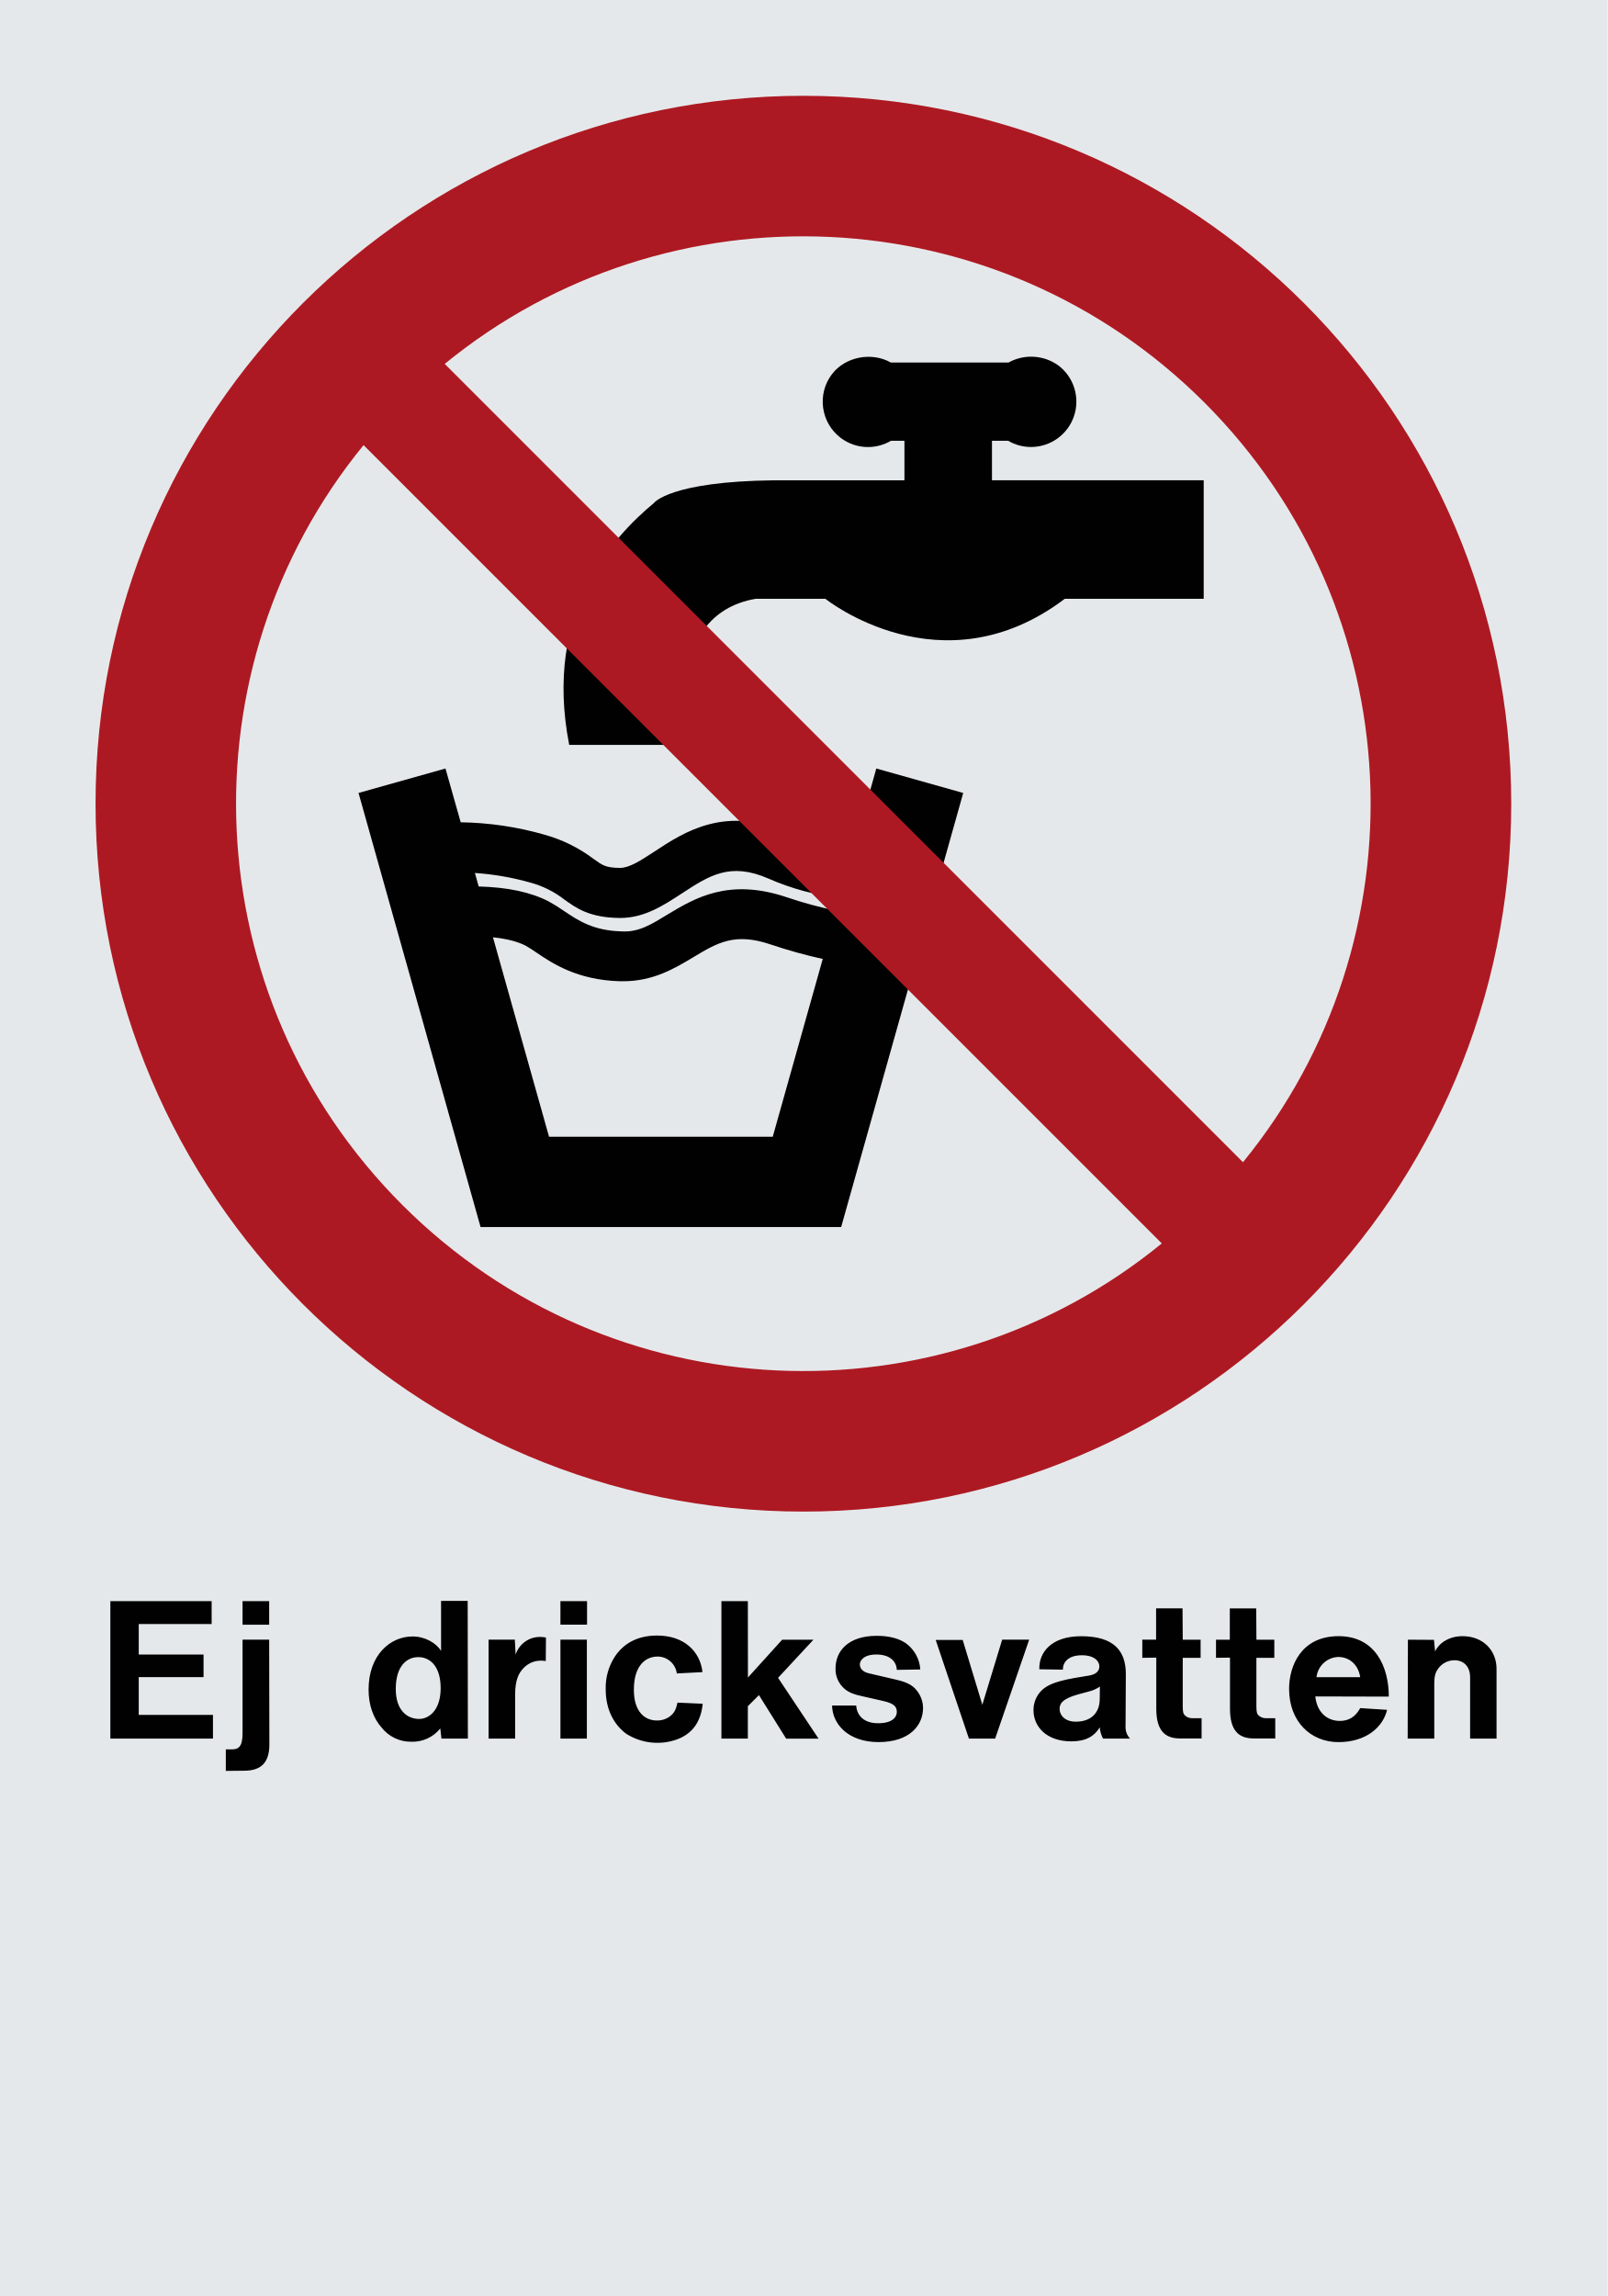
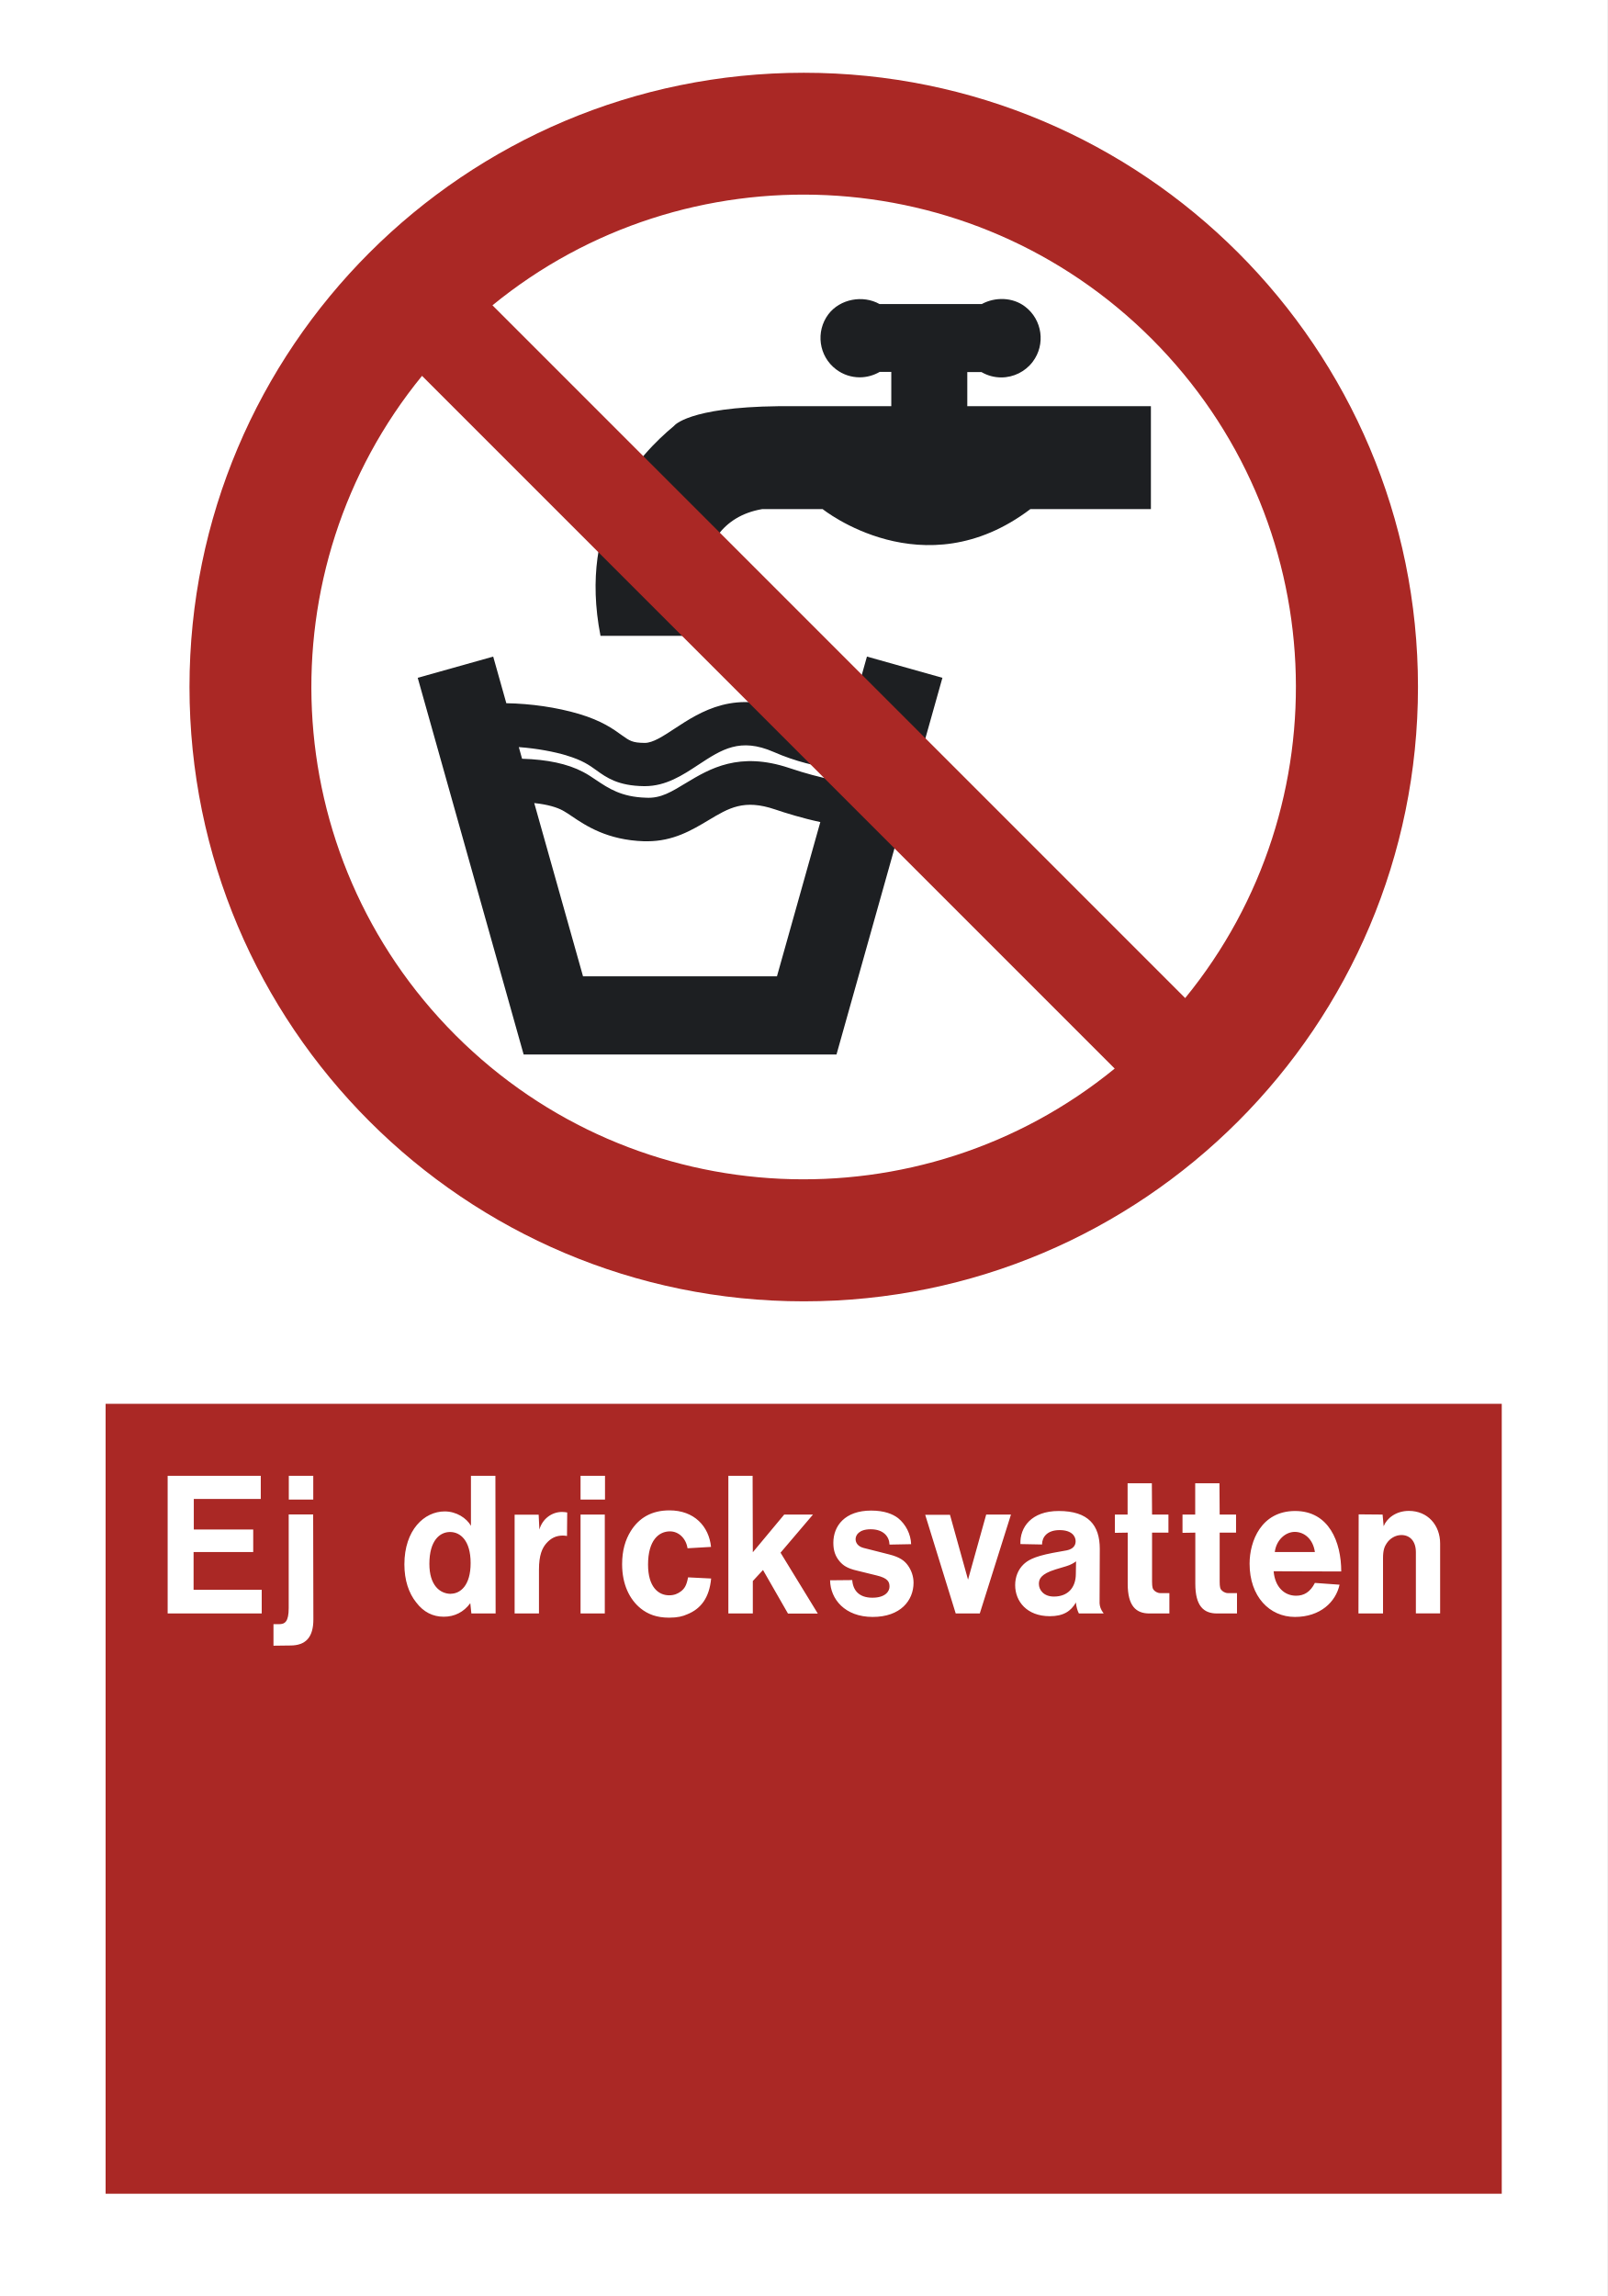
- <svg xmlns="http://www.w3.org/2000/svg" viewBox="0 0 595.28 850.36">
+ <svg xmlns="http://www.w3.org/2000/svg" id="Lager_1" data-name="Lager 1" viewBox="0 0 153.09 218.69">
  <defs>
-     <style>.a{fill:#e5e8eb;}.a,.b,.c{fill-rule:evenodd;}.b{fill:#000100;}.c{fill:#ad1922;}</style>
+     <style>
+       .cls-1 {
+         fill: #aa2825;
+       }
+ 
+       .cls-1, .cls-2, .cls-3 {
+         fill-rule: evenodd;
+       }
+ 
+       .cls-2 {
+         fill: #fff;
+       }
+ 
+       .cls-3 {
+         fill: #1d1f22;
+       }
+     </style>
  </defs>
-   <polyline class="a" points="0 850.36 595.28 850.36 595.28 0 0 0 0 850.36" />
-   <path class="b" d="M367.42,177.88V163.25h6a16.64,16.64,0,0,0,8.46,2.3A16.8,16.8,0,0,0,392,135.34a17.3,17.3,0,0,0-18.44-1.08H329.94c-7.07-4-16.86-2.19-21.83,4.37a16.85,16.85,0,0,0,3.27,23.54,16.64,16.64,0,0,0,10.12,3.4,16.86,16.86,0,0,0,8.51-2.32H335v14.64H286.64c-38.58.44-44.39,8.37-44.39,8.37-15,12.49-41.12,40-31.42,89.62h43.44s-9.69-48.08,25.65-54.11l25.79,0s43,34.58,88.68,0h51.45v-43.9H367.42" />
-   <path class="b" d="M203.36,421l-20.77-73.85c6,0.62,9.74,1.87,12.11,3.11a45,45,0,0,1,3.89,2.47c6,4.07,15.19,10.23,31,10.69h1.19c11.19,0,19.09-4.74,26.08-8.94,8.87-5.32,15.28-9.19,28.6-4.68a182,182,0,0,0,19.28,5.36L286.22,421H203.36ZM324.58,284.63l-8.39,29.8a72,72,0,0,1-24.07-6c-23.42-10.3-38.6-.37-49.67,6.92-5,3.26-9.27,6.09-12.75,6.09h-0.07c-5.25-.06-6.38-0.88-9.75-3.31a54.11,54.11,0,0,0-18.24-9,118.51,118.51,0,0,0-31-4.58L165,284.63l-32.2,9.05L178,454.45H311.56l45.21-160.76Zm-128.2,42.24a35.72,35.72,0,0,1,12.67,6.3c4.34,3.13,9.26,6.69,20.38,6.81h0.3c9,0,16-4.64,22.88-9.12,10-6.53,17.81-11.7,32.06-5.45a91.75,91.75,0,0,0,26.42,7.16l-1.33,4.72a151.83,151.83,0,0,1-18.42-5c-21.41-7.18-33.94.31-44,6.36-6,3.63-10.72,6.73-17.21,6.3-10.45-.3-15.92-4-21.2-7.54a60.89,60.89,0,0,0-5.63-3.51c-6.58-3.44-15.19-5.29-26-5.58l-1.4-5A99.5,99.5,0,0,1,196.38,326.87Z" />
-   <path class="b" d="M40.88,643.92h38v-8.78H51.39v-14h24v-8.35h-24v-11.3h27V593H40.88v51Zm480.51,0h9.86V623.4c0-2.88.58-4.25,1.44-5.4a7.39,7.39,0,0,1,6-3.1c3.39,0,5.83,2.23,5.83,6.34v22.68h9.79V618.08c0-6.84-5-12.1-12.6-12.1-5.25,0-8.93,2.81-10.15,5.69l-0.43-4.32-9.65-.07Zm-34.2-15.62,27.22,0.07c0-10.87-4.9-22.39-18.58-22.39-14,0-18.36,11.16-18.36,19.51,0,12.17,8.06,19.73,18.29,19.73s16.49-5.54,18-11.95l-9.93-.65c-1.87,3.38-4.39,4.75-7.56,4.75C491.58,637.37,487.77,634.2,487.19,628.3Zm0.43-7.13a8.44,8.44,0,0,1,8.06-7.49c4,0,7.42,2.74,8.13,7.49h-16.2Zm-15.27,22.75v-7.56h-3.67a3.66,3.66,0,0,1-2.81-1.37c-0.21-.29-0.51-0.86-0.51-2.88V614H472v-6.7h-6.63l-0.07-11.59h-9.79v11.59H450.4V614l5.18-.07v18.93c0,8.28,3.39,11,8.78,11h8Zm-27.29,0v-7.56H441.4a3.65,3.65,0,0,1-2.81-1.37c-0.22-.29-0.51-0.86-0.51-2.88V614h6.62v-6.7h-6.62L438,595.69h-9.79v11.59h-5.11V614l5.18-.07v18.93c0,8.28,3.38,11,8.78,11h8Zm-37.73-4.18a11.4,11.4,0,0,0,1.22,4.18h10a6.2,6.2,0,0,1-1.66-3.81L417,620c0-8.78-4.61-14-16.56-14-11.09,0-15.69,6.05-15.48,12.24l8.71,0.14c0-2.74,2-5.33,7.05-5.33,4.83,0,6.48,2.38,6.48,4.1,0,1.51-.94,2.88-3.6,3.38l-5.61.94c-8.14,1.44-10.3,3-11.88,4.32a10.13,10.13,0,0,0-3.31,7.63c0,6,4.75,11.52,14,11.52C402.16,644.93,405.26,643.13,407.35,639.75Zm0.07-15.12-0.07,4.61c0,5.18-3.24,8.42-8.86,8.42-4.1,0-6-2.45-6-4.68,0-1.73.58-3.67,6.77-5.4l4.25-1.15A12.1,12.1,0,0,0,407.42,624.63Zm-48.52,19.29h9.72l12.6-36.64h-10l-7.35,24.12-7.27-24h-10Zm-50.69-12.24c0.14,6.91,6,13.54,17.21,13.54,11.45,0,16.49-6.12,16.49-12.67a10.4,10.4,0,0,0-2.31-6.41c-1.36-1.73-3.17-3-7.49-4l-10.51-2.45c-2.23-.58-3.1-1.94-3.1-3.24s1.3-3.67,6.12-3.67c5.18,0,7.49,2.73,7.56,5.69l8.71-.15a13,13,0,0,0-5.26-9.65c-2.16-1.51-5.55-2.81-10.87-2.81-10.58,0-15.26,5.69-15.26,12a9.45,9.45,0,0,0,2.59,6.91c1.3,1.37,2.88,2.52,7,3.39l7.92,1.8c4.61,1,5.18,2.45,5.18,4.17s-1.51,4.11-6.91,4.11c-5.18,0-7.85-2.74-8.13-6.55Zm-41,12.24H277v-12l4.11-4.1,10.08,16.13h12l-15-22.53,13.1-14.11H289.7l-12.67,14L277,593h-9.79v51Zm-16.27-13.32c-0.58,2.88-1.37,4-2.81,5.11a7.86,7.86,0,0,1-4.83,1.51c-4.39,0-8.5-3.17-8.5-11.37,0-9,4.32-12.31,8.86-12.31a7.19,7.19,0,0,1,7.05,6.26l9.51-.5c-0.87-7.63-6.77-13.54-16.78-13.54-7.2,0-12.31,2.81-15.62,7.7a21.08,21.08,0,0,0-3.45,12.24c0,7.42,3,13,7.56,16.41a21.49,21.49,0,0,0,18.72,2.16c5.54-2,8.93-6.19,9.65-13.25Zm-43.34,13.32h9.79V607.28h-9.79v36.64Zm0-42.19h9.86V593h-9.86v8.78Zm-26.64,42.19h9.86V627.65c0-5.48,1.37-8,3-9.72a8.72,8.72,0,0,1,6.69-2.88,12,12,0,0,1,1.66.14l0.07-8.71a14.11,14.11,0,0,0-2.09-.22,9.46,9.46,0,0,0-9.15,6.55l-0.29-5.54h-9.72v36.64Zm-17.86-3.74,0.43,3.74h9.79l-0.07-51h-9.86v18.51c-1.8-2.88-5.9-5.33-10.58-5.33-8.21,0-16.27,6.84-16.27,19.66,0,5.83,1.8,10.65,4.76,14a13.78,13.78,0,0,0,11.16,5.33A13.16,13.16,0,0,0,163.06,640.18Zm-7.78-3.53c-4.61,0-8.71-3.31-8.71-11.09,0-8.71,4.25-11.81,8.35-11.81s8.28,3.1,8.28,11.52C163.2,633.34,159,636.58,155.28,636.65ZM83.64,647.88v8l6.84-.07c6.19,0,9.29-3,9.29-9.65L99.7,607.28H89.84v34.63c0,5.18-1.58,6-4,6H83.64Zm6.19-46.15H99.7V593H89.84v8.78Z" />
-   <path class="c" d="M35.39,297.63c0,144.79,117.43,262.21,262.22,262.21S559.75,442.41,559.75,297.63,442.39,35.48,297.61,35.48,35.39,152.84,35.39,297.63Zm425,132.81c67.48-82.53,62.73-204.35-14.27-281.34s-198.86-81.8-281.4-14.32ZM134.66,164.86C67.23,247.41,72,369.27,149,446.25S347.78,528,430.32,460.52Z" />
+   <polyline class="cls-2" points="0 218.69 153.09 218.69 153.09 0 0 0 0 218.69" />
+   <path class="cls-3" d="M92.14,38.71v-3.27h1.35c.57.33,1.21.51,1.89.51,1.17,0,2.29-.56,2.99-1.49,1.25-1.65.92-4.01-.73-5.26-1.18-.9-2.85-.93-4.12-.24h-1.71s-8.03,0-8.03,0c-1.58-.89-3.76-.49-4.87.97-1.24,1.65-.92,4,.73,5.25.66.5,1.44.76,2.26.76.67,0,1.33-.19,1.9-.52h1.1v3.27h-10.78c-8.61.1-9.91,1.87-9.91,1.87-3.35,2.79-9.17,8.93-7.01,20h9.69s-2.16-10.73,5.72-12.07h5.75s9.6,7.72,19.79,0h11.48v-9.8h-17.5" />
+   <path class="cls-3" d="M55.53,92.97l-4.64-16.48c1.33.14,2.17.42,2.7.7.28.15.56.34.87.55,1.35.91,3.39,2.28,6.91,2.39.09,0,.18,0,.27,0,2.5,0,4.26-1.06,5.82-1.99,1.98-1.19,3.41-2.05,6.38-1.04.91.31,2.56.83,4.3,1.2l-4.13,14.69h-18.49ZM82.58,62.54l-1.87,6.65c-1.33-.08-3.29-.42-5.37-1.33-5.23-2.3-8.61-.08-11.08,1.54-1.11.73-2.07,1.36-2.84,1.36h-.02c-1.17-.01-1.42-.2-2.18-.74-.8-.58-1.89-1.37-4.07-2.02-2.13-.63-4.58-.98-6.92-1.02l-1.25-4.44-7.19,2.02,10.09,35.88h29.8l10.09-35.88-7.18-2.02ZM53.97,71.96c1.5.45,2.15.91,2.83,1.4.97.7,2.07,1.49,4.55,1.52h.07c2.01,0,3.58-1.03,5.11-2.04,2.22-1.46,3.97-2.61,7.16-1.22,2.1.92,4.17,1.41,5.9,1.6l-.3,1.05c-1.14-.23-2.54-.59-4.11-1.12-4.78-1.6-7.58.07-9.82,1.42-1.35.81-2.39,1.5-3.84,1.41-2.33-.07-3.55-.89-4.73-1.68-.44-.3-.85-.57-1.26-.78-1.47-.77-3.39-1.18-5.8-1.25l-.31-1.11c1.77.13,3.4.45,4.57.8Z" />
+   <path class="cls-1" d="M18.05,65.43c0,32.31,26.21,58.52,58.52,58.52s58.5-26.21,58.5-58.52S108.88,6.93,76.57,6.93s-58.52,26.19-58.52,58.5ZM112.89,95.07c15.06-18.42,14-45.6-3.18-62.79-17.18-17.18-44.38-18.26-62.8-3.2l65.98,65.98ZM40.2,35.8c-15.05,18.42-13.98,45.62,3.19,62.8,17.18,17.18,44.37,18.23,62.79,3.18L40.2,35.8Z" />
+   <polyline class="cls-1" points="10.06 133.71 143.05 133.71 143.05 208.95 10.06 208.95 10.06 133.71" />
+   <path class="cls-2" d="M15.95,153.68h8.98v-2.26h-6.49v-3.59h5.68v-2.15h-5.66v-2.91h6.38v-2.2h-8.87v13.11ZM129.41,153.68h2.33v-5.28c0-.74.14-1.09.34-1.39.31-.48.85-.8,1.41-.8.8,0,1.38.57,1.38,1.63v5.83h2.31v-6.65c0-1.76-1.19-3.11-2.98-3.11-1.24,0-2.11.72-2.4,1.46l-.1-1.11-2.28-.02-.02,9.42ZM121.33,149.66l6.43.02c0-2.8-1.16-5.76-4.39-5.76s-4.34,2.87-4.34,5.02c0,3.13,1.9,5.07,4.32,5.07s3.89-1.43,4.25-3.07l-2.35-.17c-.44.87-1.04,1.22-1.79,1.22-1.1,0-2.01-.81-2.14-2.33ZM121.43,147.83c.14-1.15,1.02-1.92,1.9-1.92.93,0,1.75.7,1.92,1.92h-3.83ZM117.83,153.68v-1.94h-.87c-.27,0-.54-.17-.66-.35-.05-.07-.12-.22-.12-.74v-4.67h1.56v-1.72h-1.56l-.02-2.98h-2.31v2.98h-1.21v1.74l1.22-.02v4.87c0,2.13.8,2.83,2.07,2.83h1.89ZM111.39,153.68v-1.94h-.87c-.27,0-.54-.17-.66-.35-.05-.07-.12-.22-.12-.74v-4.67h1.56v-1.72h-1.56l-.02-2.98h-2.31v2.98h-1.21v1.74l1.22-.02v4.87c0,2.13.8,2.83,2.07,2.83h1.89ZM102.48,152.61c.05.46.15.8.29,1.07h2.36c-.29-.39-.37-.67-.39-.98l.02-5.17c0-2.26-1.09-3.61-3.91-3.61-2.62,0-3.71,1.56-3.65,3.15l2.06.04c0-.7.48-1.37,1.67-1.37s1.53.61,1.53,1.06c0,.39-.22.74-.85.87l-1.33.24c-1.92.37-2.43.76-2.8,1.11-.51.5-.78,1.2-.78,1.96,0,1.55,1.12,2.96,3.3,2.96,1.28,0,2.01-.46,2.5-1.33ZM102.5,148.72l-.02,1.18c0,1.33-.77,2.17-2.09,2.17-.97,0-1.43-.63-1.43-1.2,0-.44.14-.94,1.6-1.39l1-.3c.44-.13.75-.32.93-.46ZM91.04,153.68h2.29l2.97-9.42h-2.36l-1.73,6.2-1.72-6.18h-2.36l2.91,9.41ZM79.07,150.53c.03,1.78,1.41,3.48,4.06,3.48s3.89-1.57,3.89-3.26c0-.59-.2-1.18-.54-1.65-.32-.44-.75-.78-1.77-1.04l-2.48-.63c-.53-.15-.73-.5-.73-.83,0-.37.31-.94,1.44-.94,1.22,0,1.77.7,1.79,1.46l2.06-.04c-.03-.95-.51-1.89-1.24-2.48-.51-.39-1.31-.72-2.57-.72-2.5,0-3.6,1.46-3.6,3.07,0,.76.2,1.3.61,1.78.31.35.68.65,1.65.87l1.87.46c1.09.26,1.22.63,1.22,1.07,0,.41-.36,1.05-1.63,1.05s-1.85-.7-1.92-1.68l-2.11.02ZM69.38,153.68h2.33v-3.09l.97-1.05,2.38,4.15h2.84l-3.55-5.8,3.09-3.63h-2.74l-2.99,3.59-.02-7.28h-2.31v13.11ZM65.54,150.25c-.14.74-.32,1.04-.66,1.31-.31.24-.66.39-1.14.39-1.04,0-2.01-.81-2.01-2.92,0-2.32,1.02-3.17,2.09-3.17.83,0,1.53.67,1.67,1.61l2.24-.13c-.2-1.96-1.6-3.48-3.96-3.48-1.7,0-2.91.72-3.69,1.98-.51.82-.82,1.83-.82,3.15,0,1.91.7,3.35,1.78,4.22.68.54,1.51.87,2.69.87.82,0,1.31-.13,1.73-.32,1.31-.52,2.11-1.59,2.28-3.41l-2.21-.11ZM55.3,153.68h2.31v-9.42h-2.31v9.42ZM55.3,142.83h2.33v-2.26h-2.33v2.26ZM49.01,153.68h2.33v-4.18c0-1.41.32-2.06.7-2.5.44-.5.93-.74,1.58-.74.14,0,.27.02.39.04l.02-2.24c-.12-.02-.31-.05-.49-.05-1.02,0-1.89.7-2.16,1.68l-.07-1.42h-2.29v9.42ZM44.8,152.72l.1.96h2.31l-.02-13.11h-2.33v4.76c-.42-.74-1.39-1.37-2.5-1.37-1.94,0-3.84,1.76-3.84,5.05,0,1.5.42,2.74,1.12,3.61.71.94,1.6,1.37,2.63,1.37s1.9-.44,2.52-1.28ZM42.96,151.81c-1.09,0-2.06-.85-2.06-2.85,0-2.24,1-3.04,1.97-3.04s1.96.8,1.96,2.96-1,2.91-1.87,2.92ZM26.05,154.7v2.05l1.61-.02c1.46,0,2.19-.78,2.19-2.48l-.02-10h-2.33v8.91c0,1.33-.37,1.54-.93,1.54h-.53ZM27.51,142.83h2.33v-2.26h-2.33v2.26Z" />
</svg>
